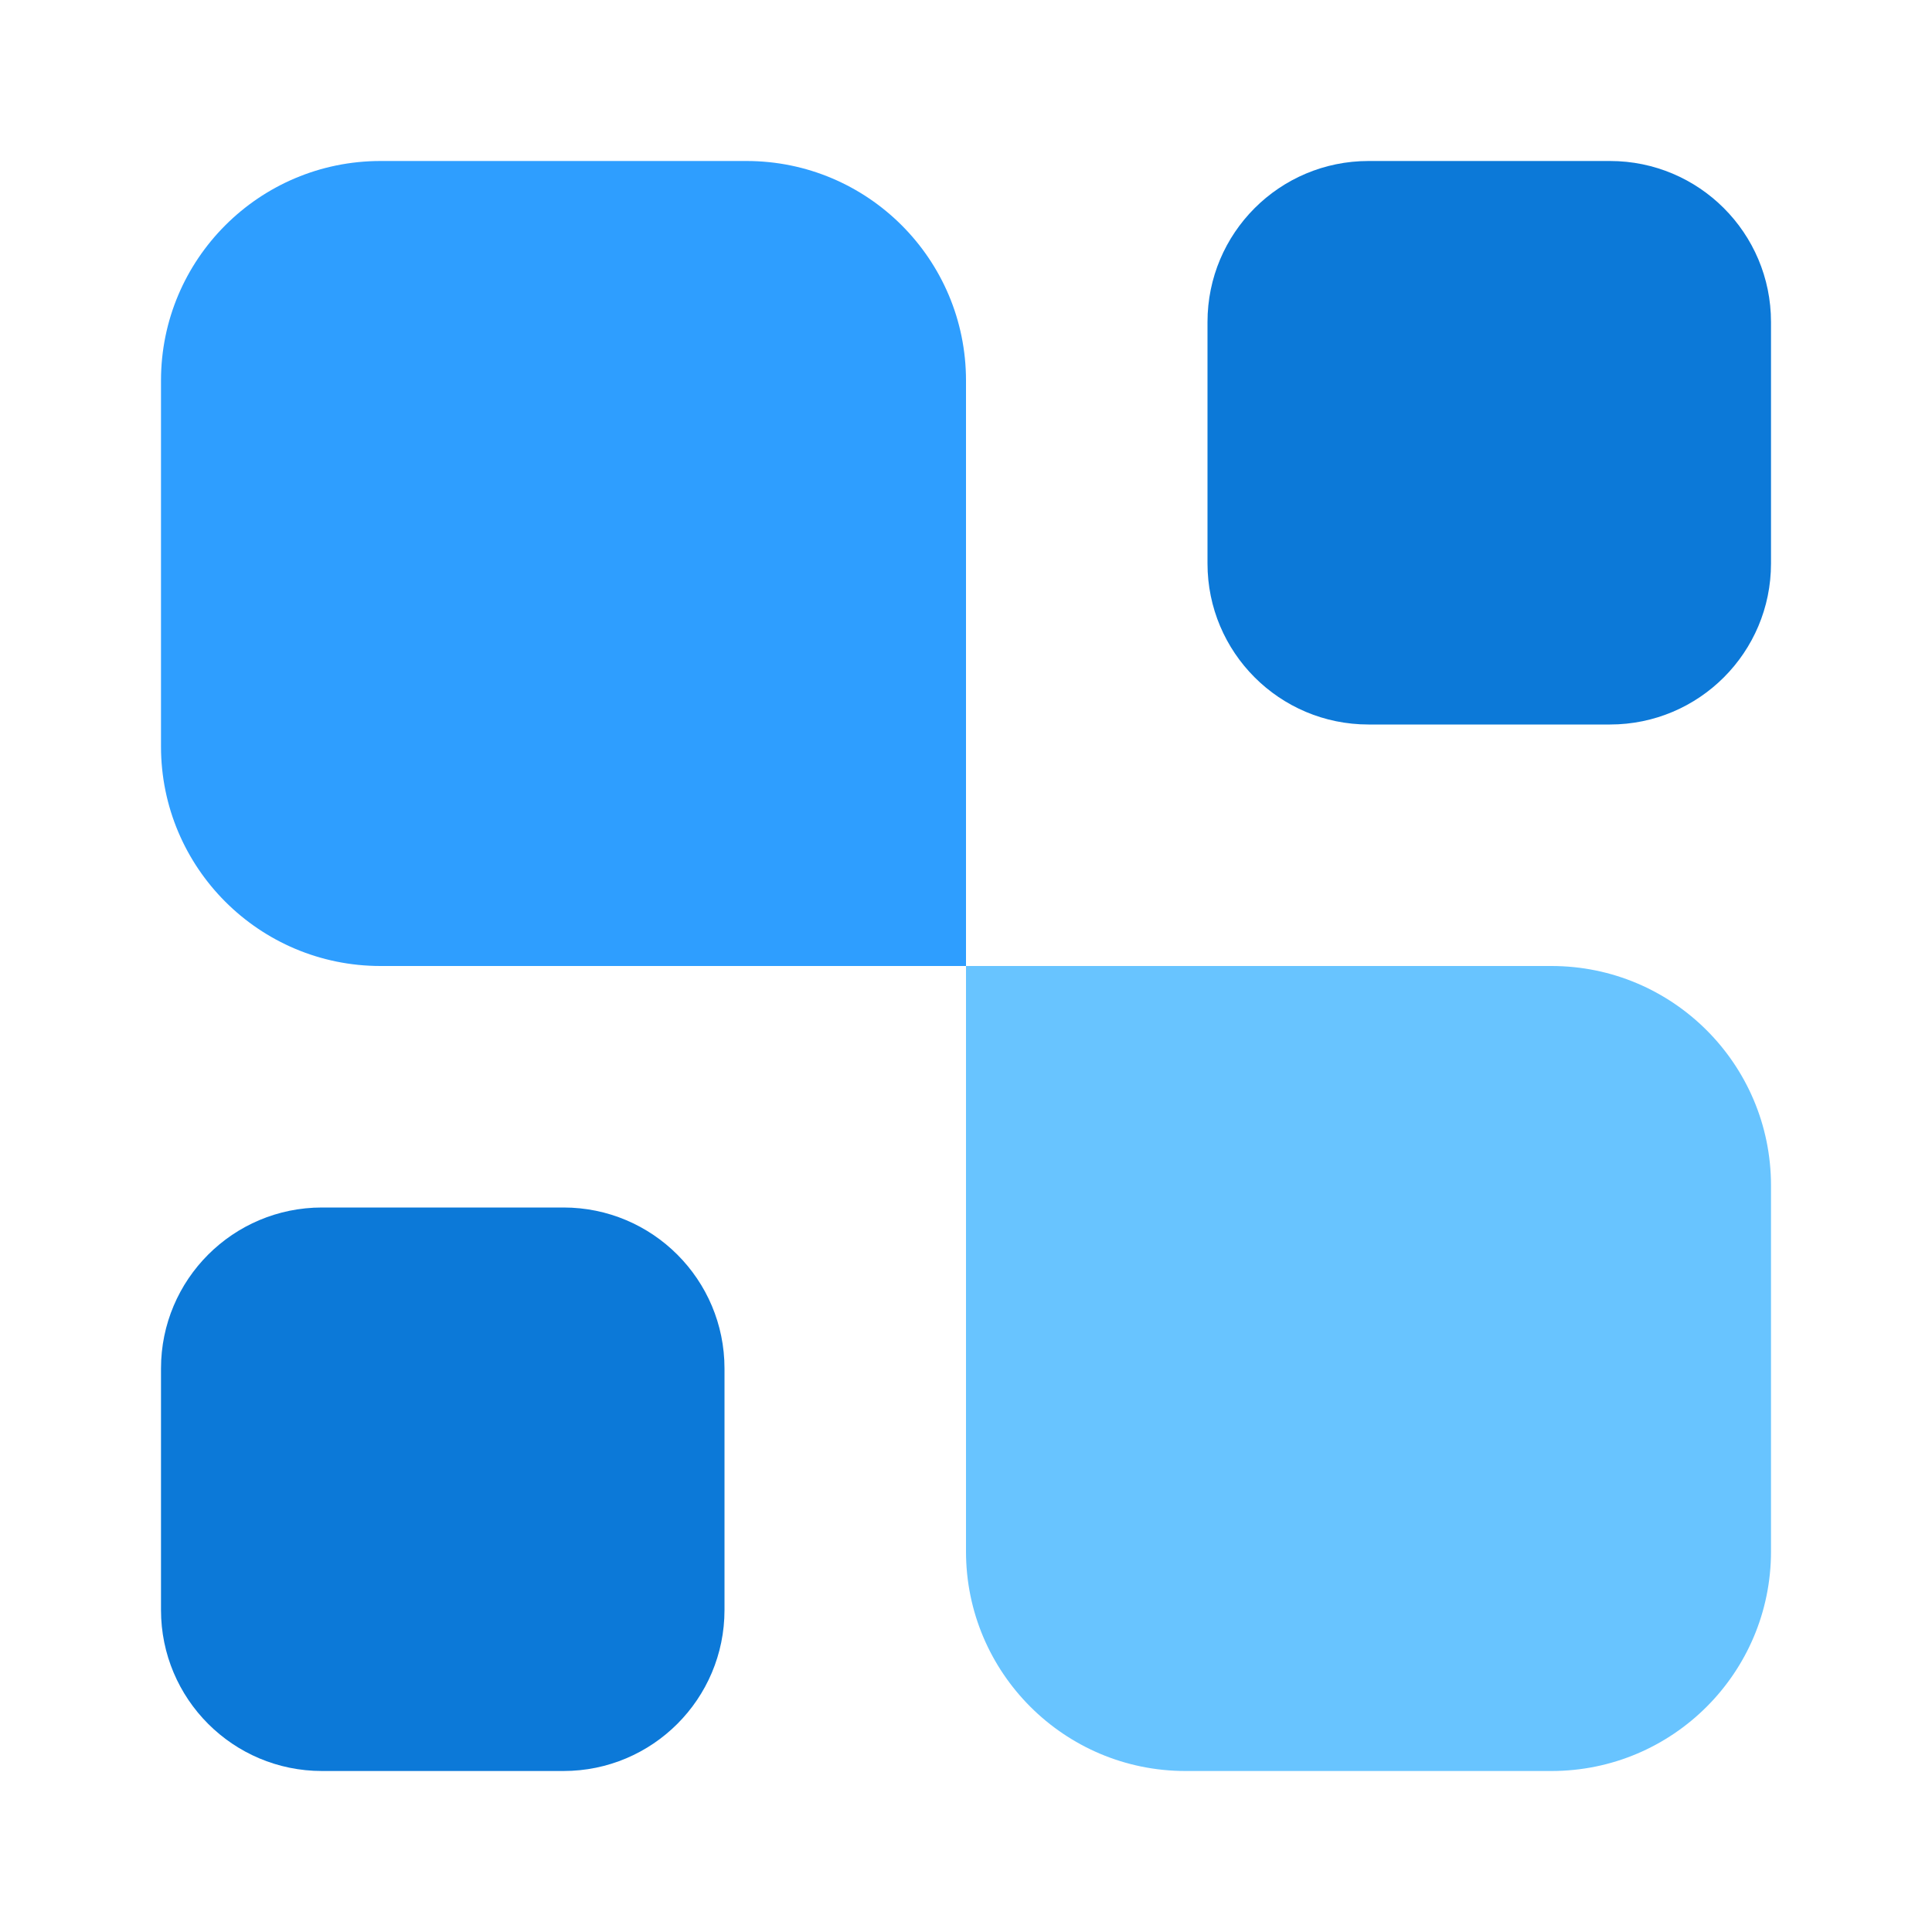
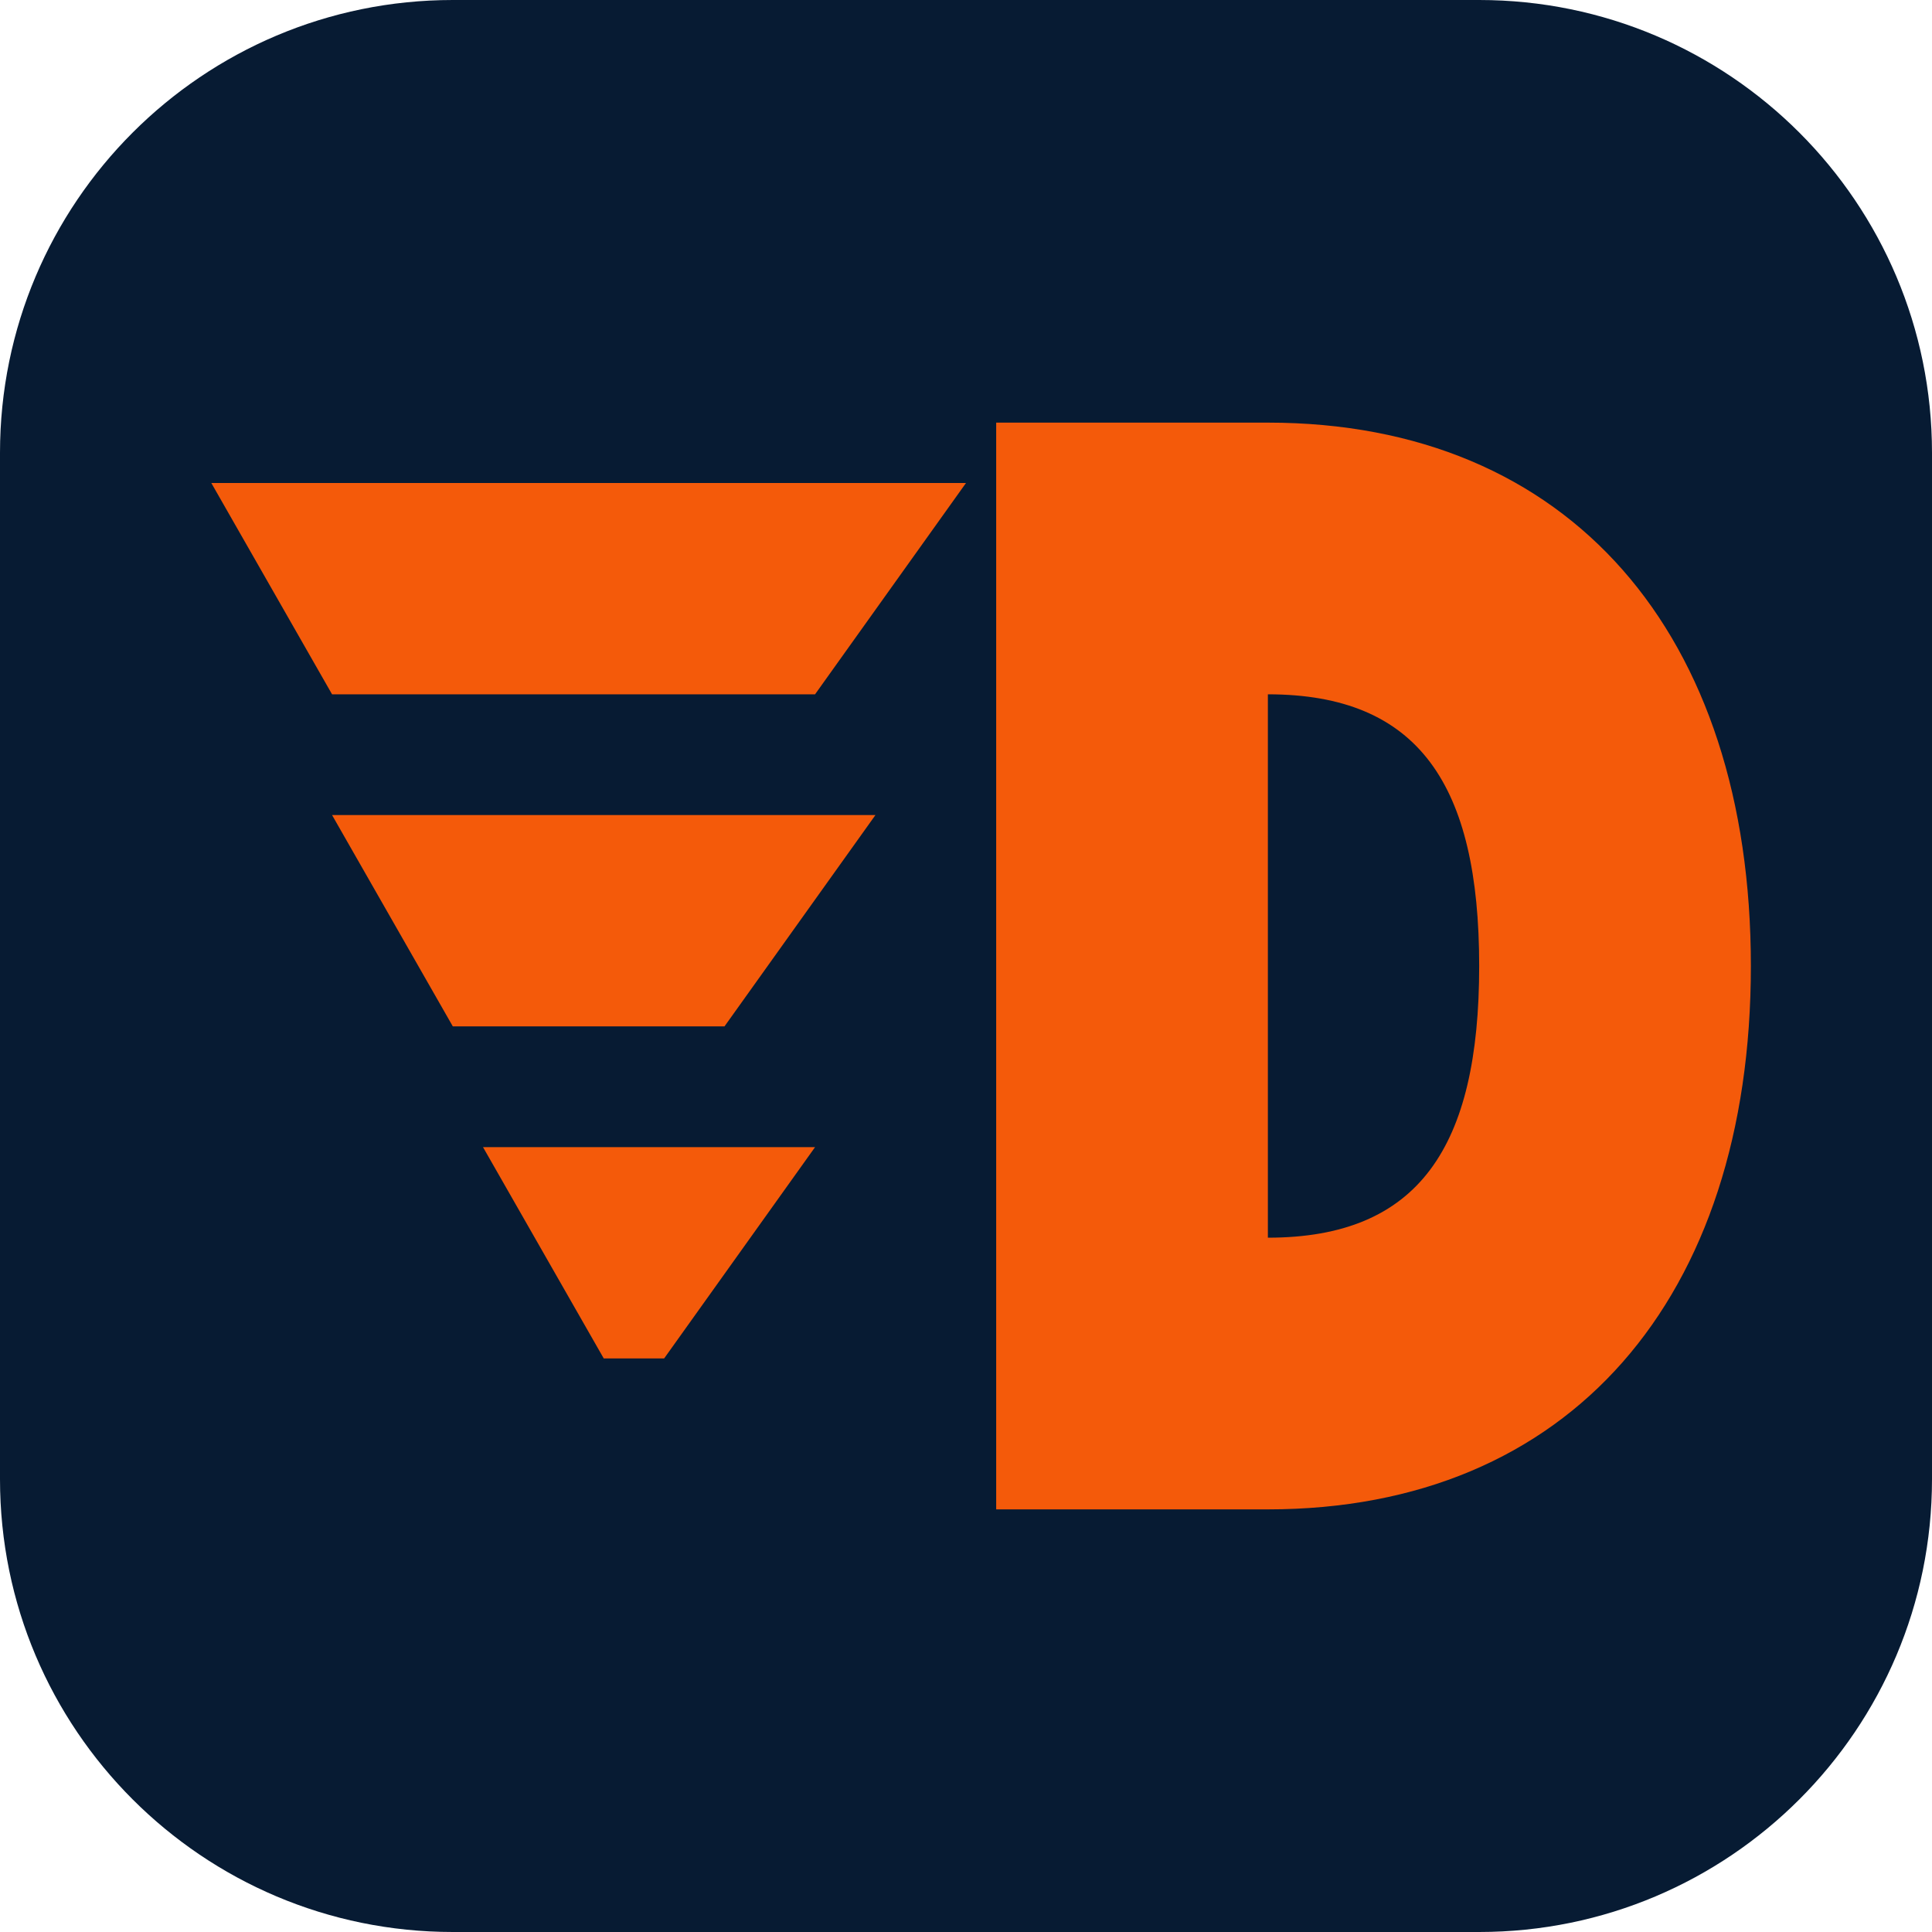
- <svg xmlns="http://www.w3.org/2000/svg" width="24" height="24" viewBox="0 0 24 24" fill="none">
-   <path d="M22 19.273C22 20.779 20.779 22 19.273 22H14.727C13.221 22 12 20.779 12 19.273V12H19.273C20.779 12 22 13.221 22 14.727V19.273Z" fill="#68C4FF" />
-   <path d="M20 2C21.105 2 22 2.895 22 4V7C22 8.105 21.105 9 20 9H17C15.895 9 15 8.105 15 7V4C15 2.895 15.895 2 17 2H20Z" fill="#0C79D8" />
-   <path d="M7 15C8.105 15 9 15.895 9 17V20C9 21.105 8.105 22 7 22H4C2.895 22 2 21.105 2 20V17C2 15.895 2.895 15 4 15H7Z" fill="#0C79D8" />
-   <path d="M12 12H4.727C3.221 12 2 10.779 2 9.273V4.727C2 3.221 3.221 2 4.727 2H9.273C10.779 2 12 3.221 12 4.727V12Z" fill="#2E9EFF" />
+ <svg xmlns="http://www.w3.org/2000/svg" width="64" height="64" viewBox="0 0 64 64">
+   <rect width="64" height="64" rx="15" fill="#071B33" />
+   <g fill="#F45A0A">
+     <path d="M7 16h25l-5 7H11l-4-7Z" />
+     <path d="M11 27h18l-5 7H15l-4-7Z" />
+     <path d="M16 38h11l-5 7h-2l-4-7Z" />
+     <path d="M33 14h9c10 0 16 7 16 18s-6 18-16 18h-9V14Zm9 9v18c5 0 7-3 7-9s-2-9-7-9Z" />
+   </g>
</svg>
